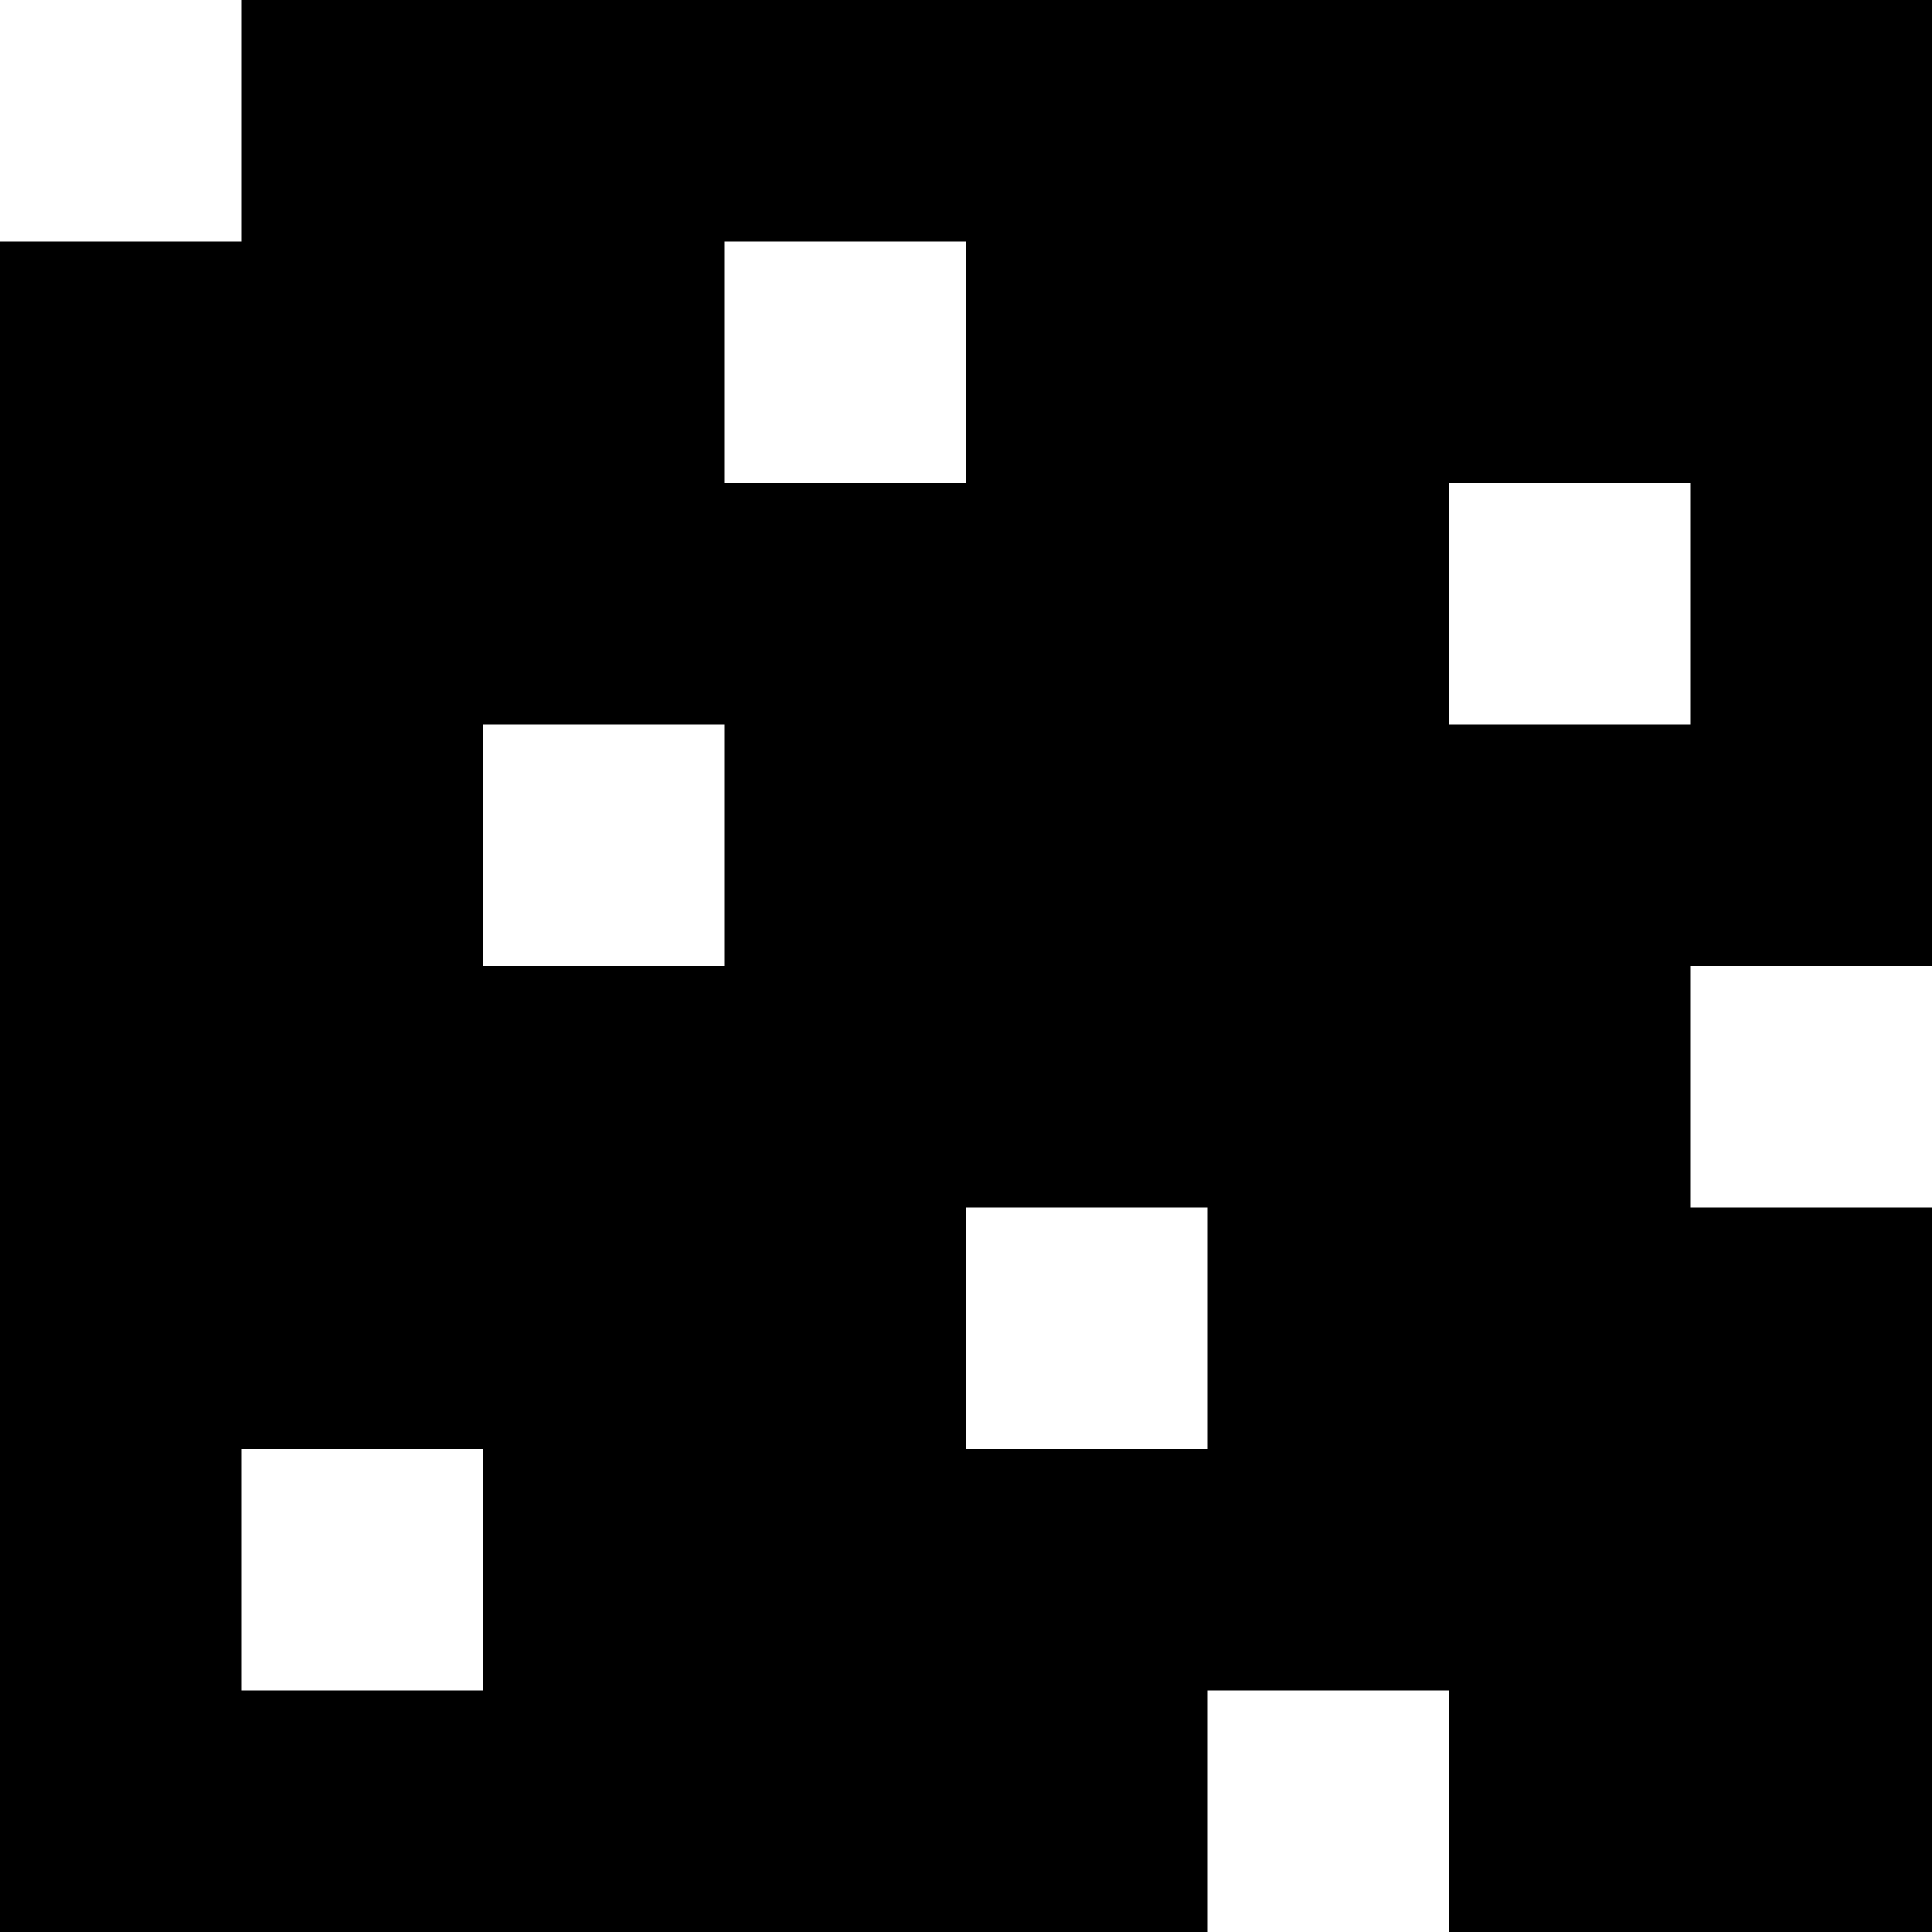
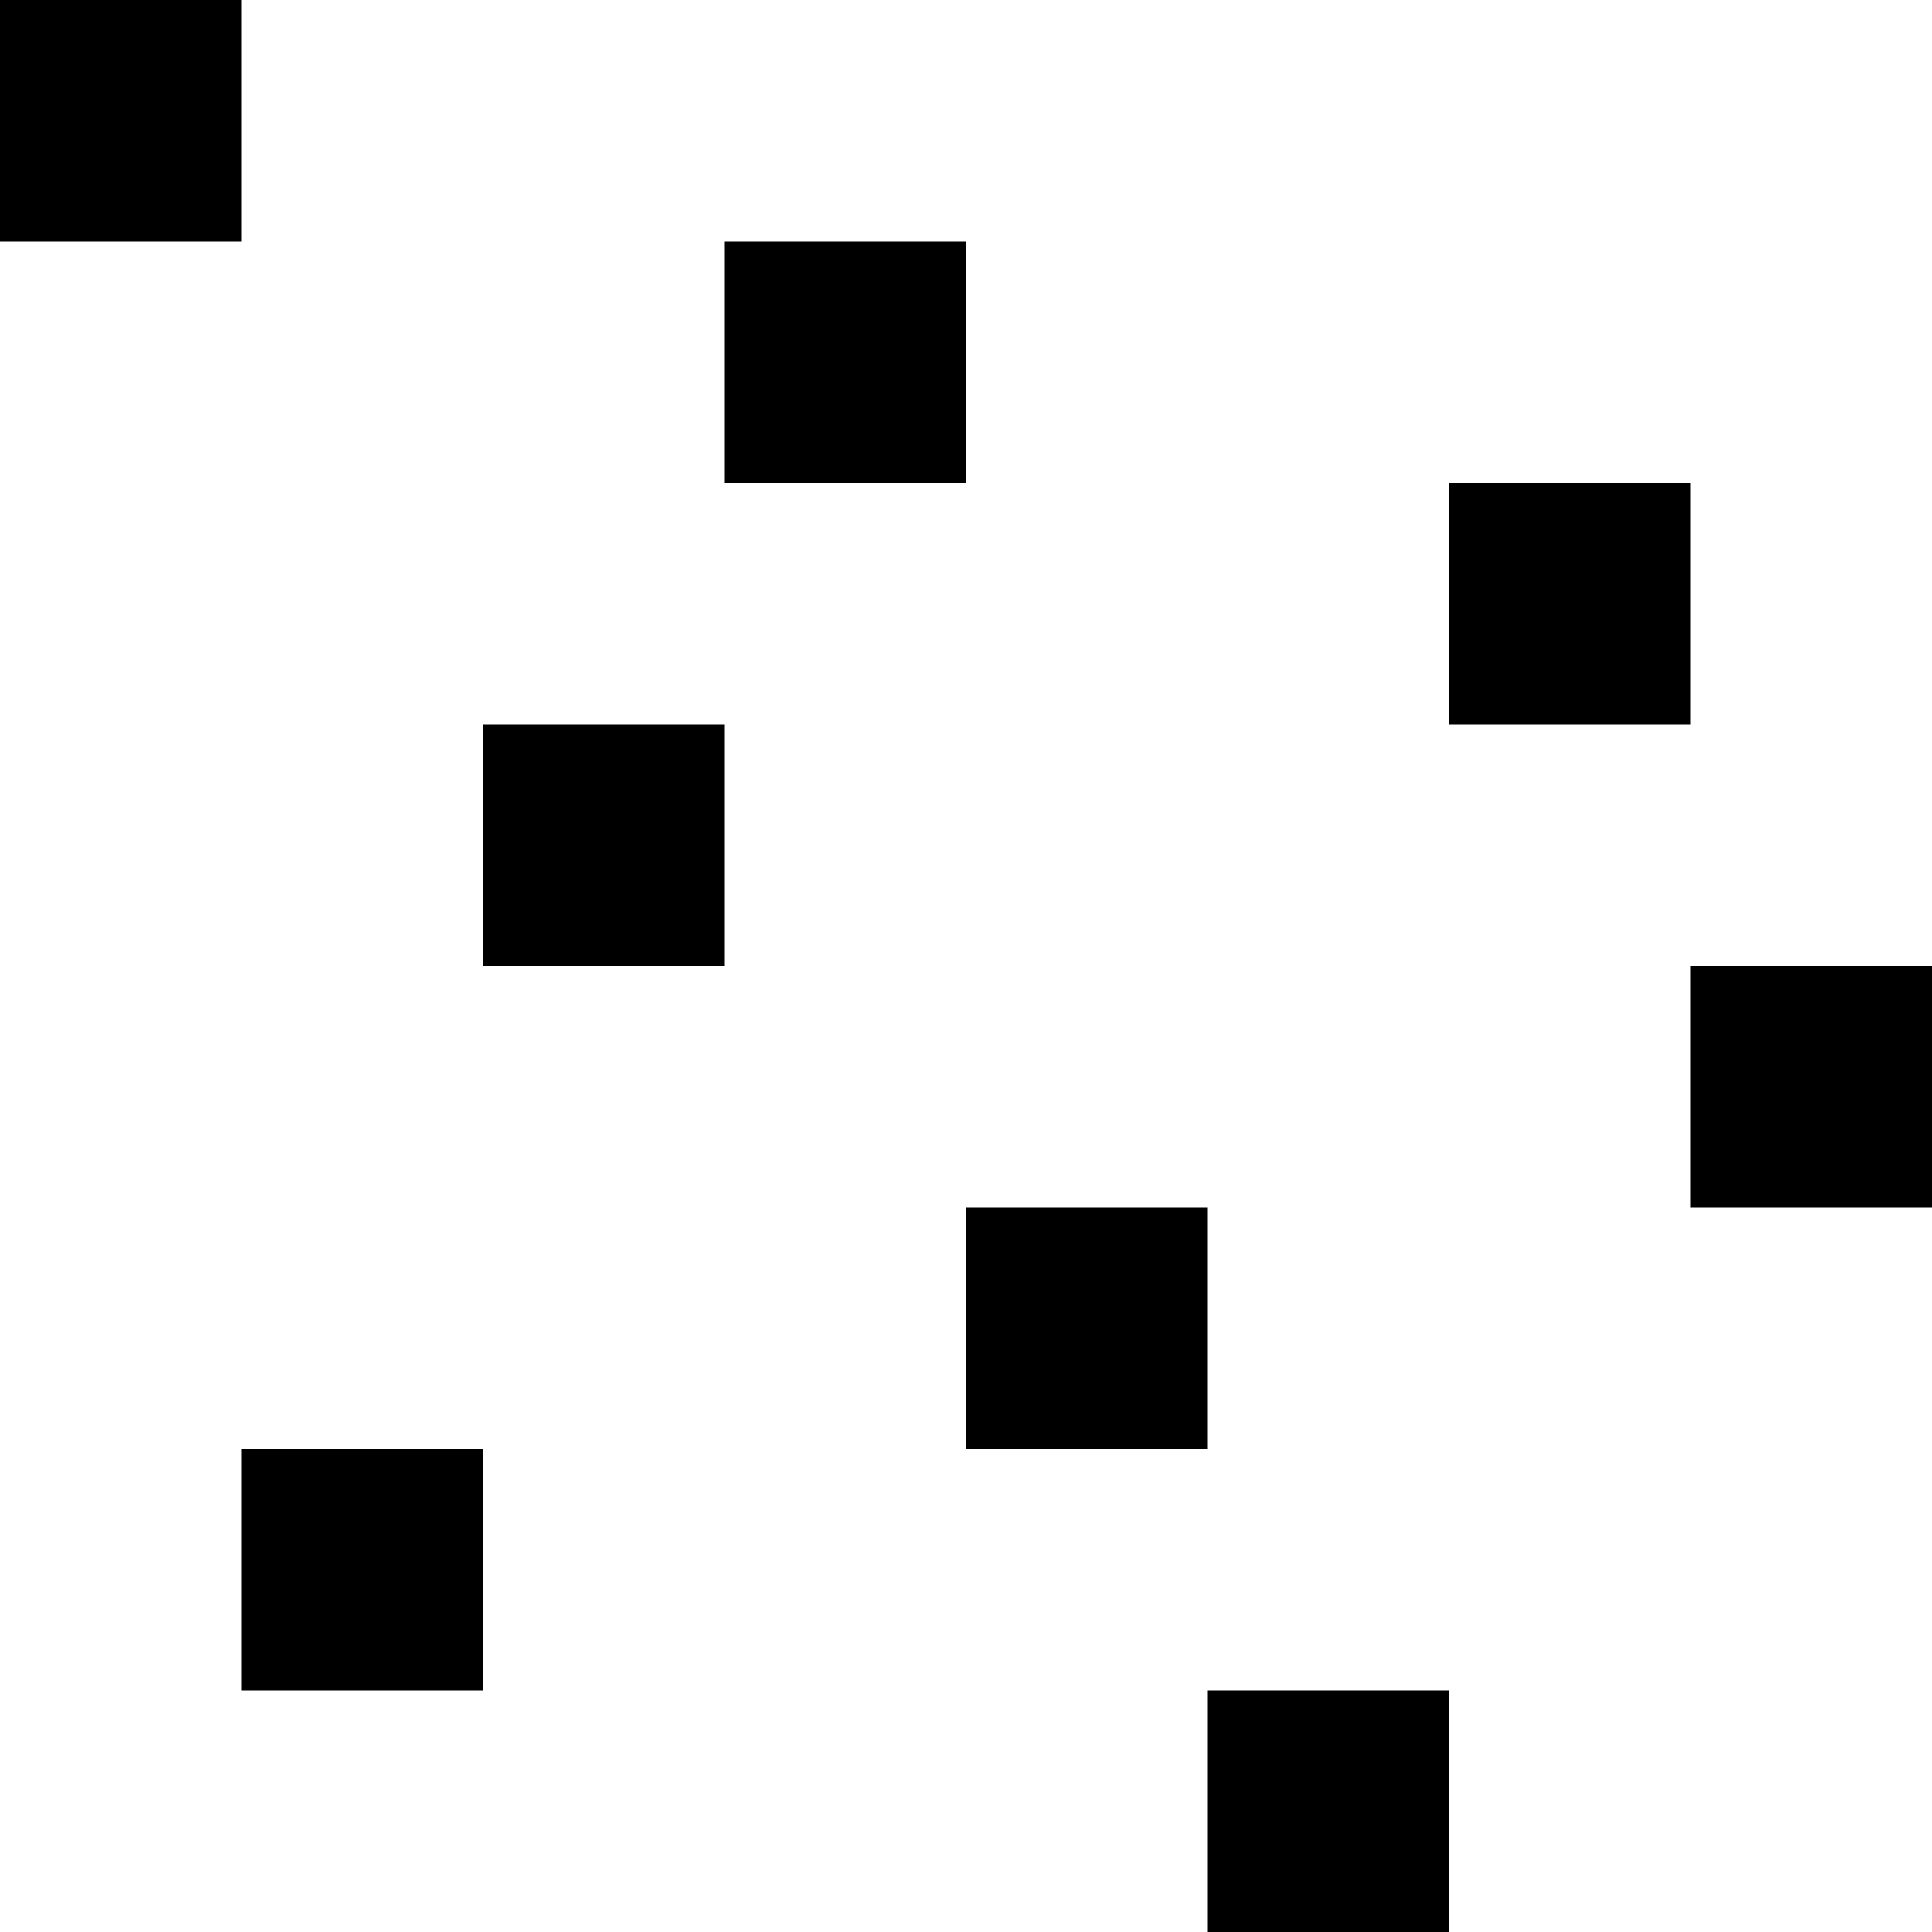
<svg xmlns="http://www.w3.org/2000/svg" id="a" viewBox="0 0 8 8">
  <defs>
-     <style>.b{fill:#fff;}</style>
+     <style>.b{fill:#000;}.w{fill:#fff}</style>
  </defs>
-   <rect width="8" height="8" />
+   <rect width="8" height="8" class="w" />
  <rect class="b" x="3" y="1" width="1" height="1" />
  <rect class="b" width="1" height="1" />
  <rect class="b" x="6" y="2" width="1" height="1" />
  <rect class="b" x="2" y="3" width="1" height="1" />
  <rect class="b" x="4" y="5" width="1" height="1" />
  <rect class="b" x="7" y="4" width="1" height="1" />
  <rect class="b" x="1" y="6" width="1" height="1" />
  <rect class="b" x="5" y="7" width="1" height="1" />
</svg>
